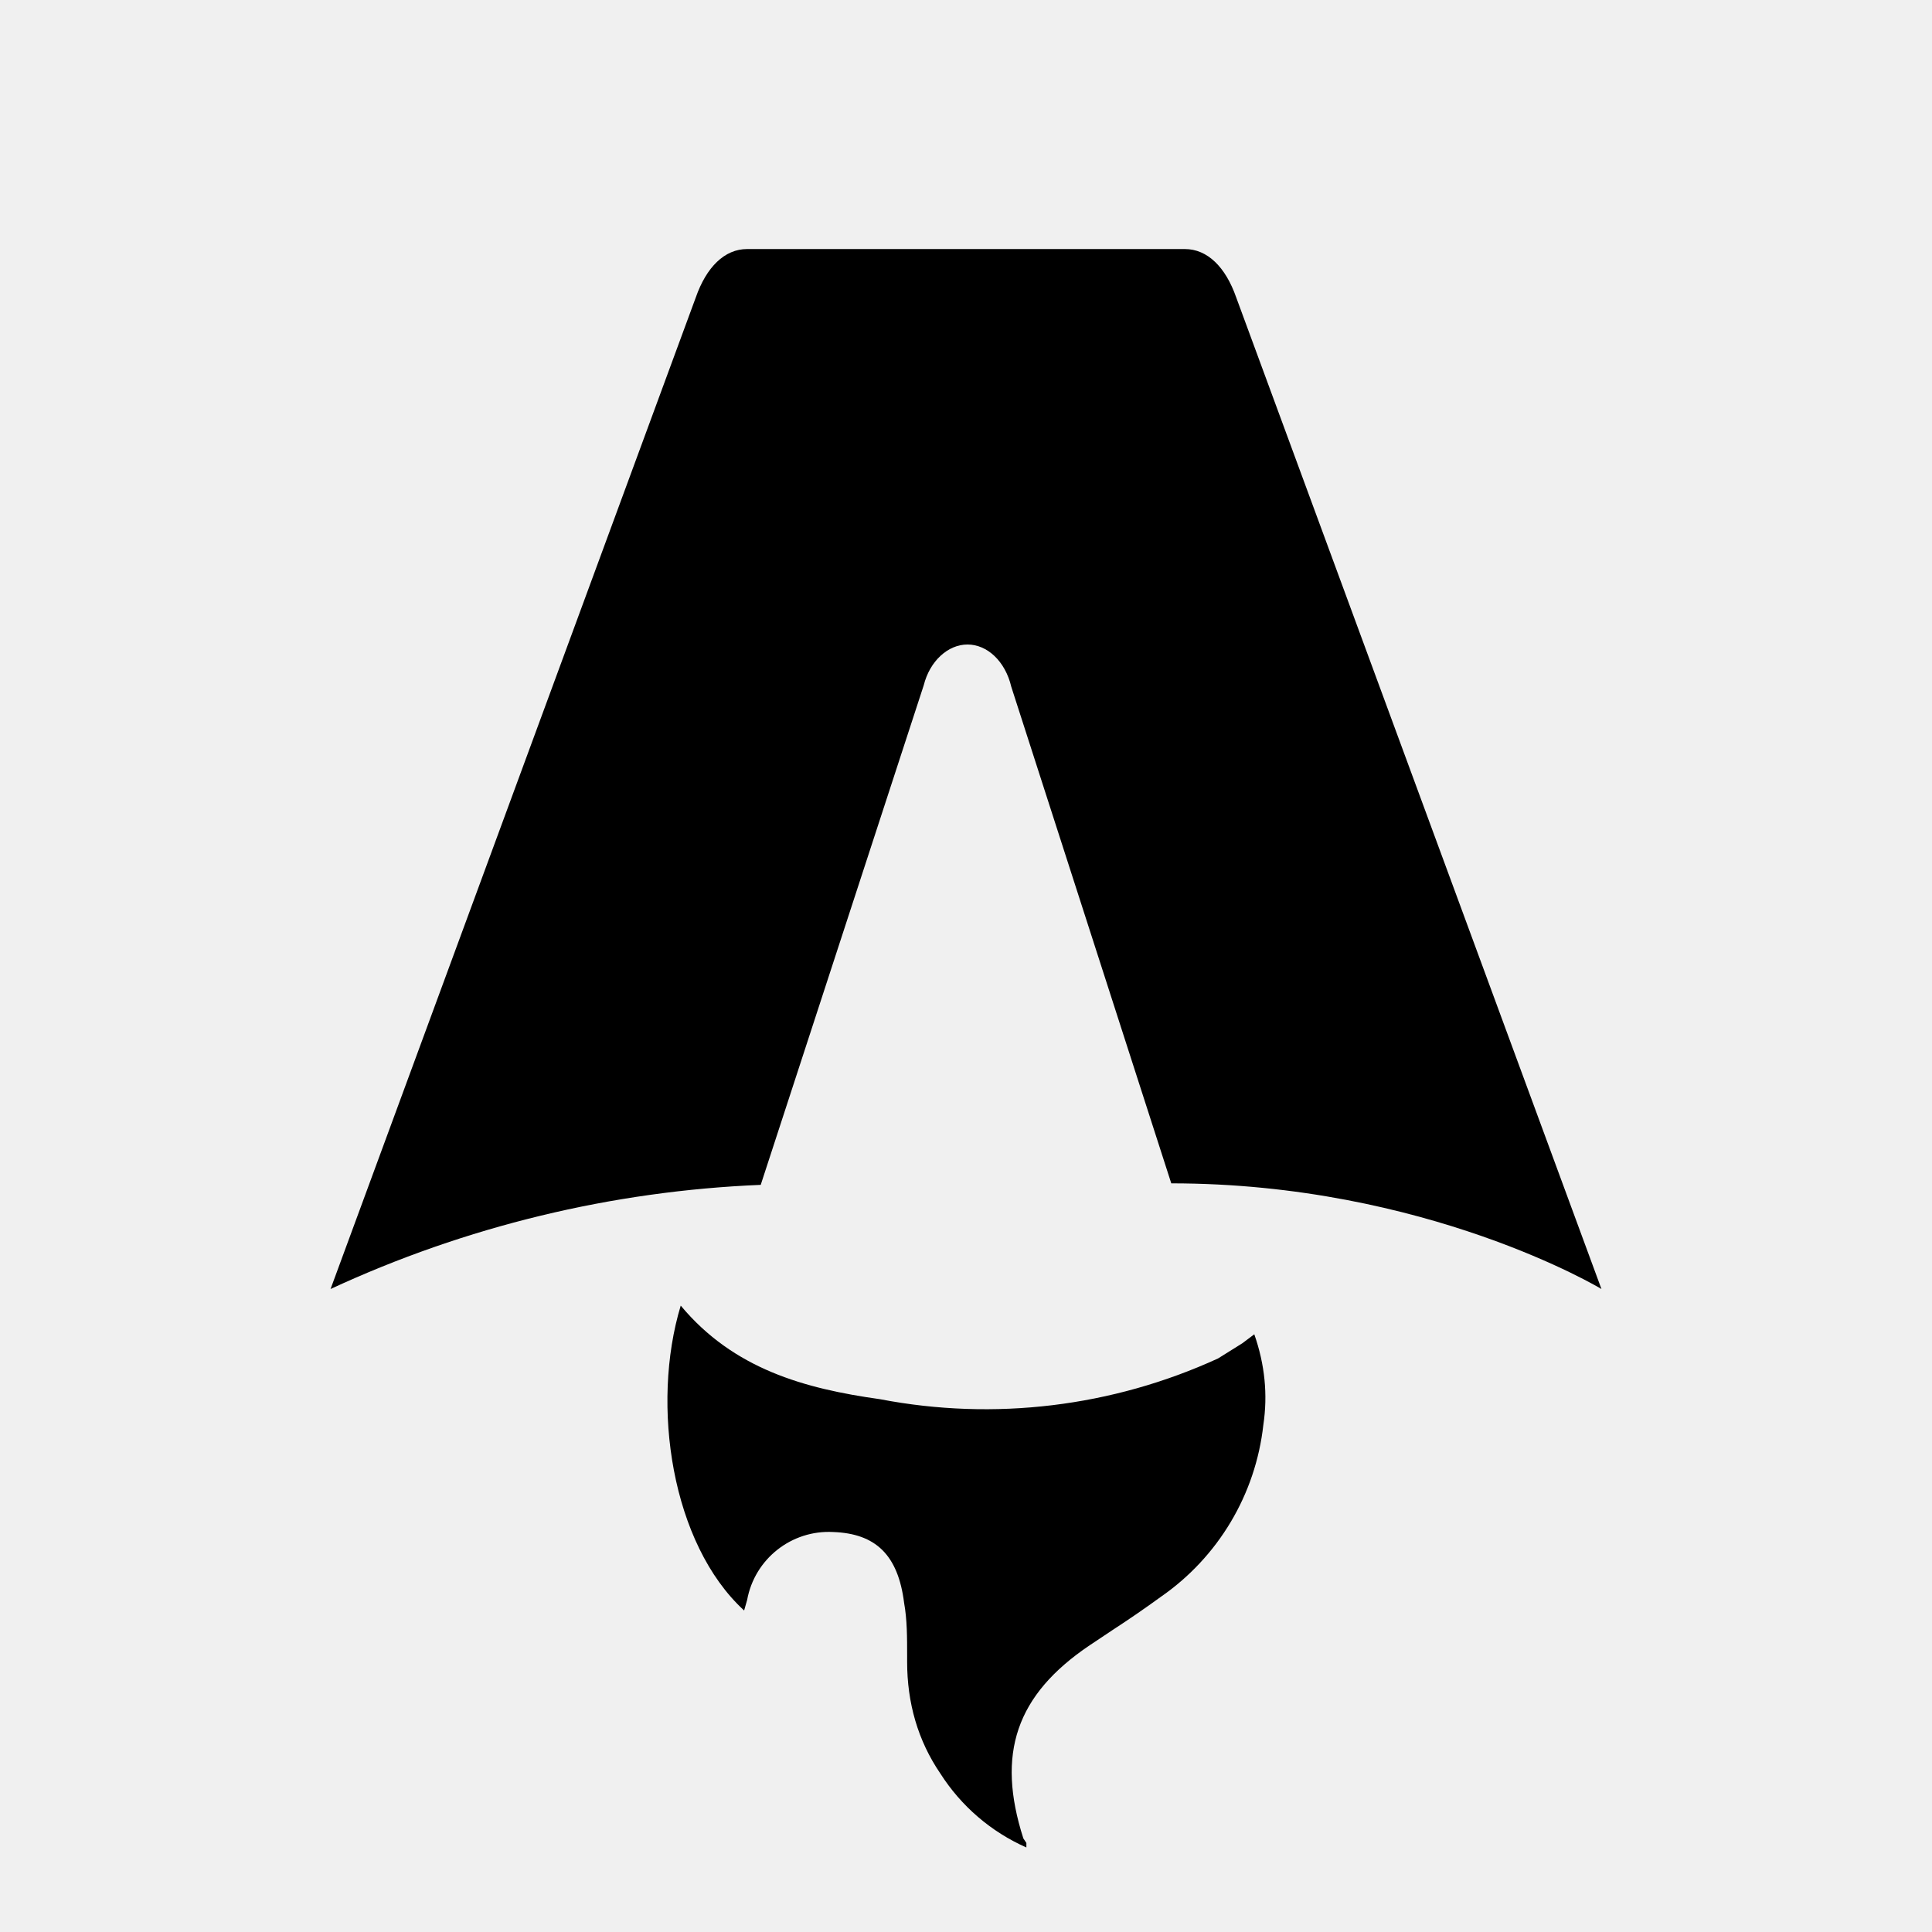
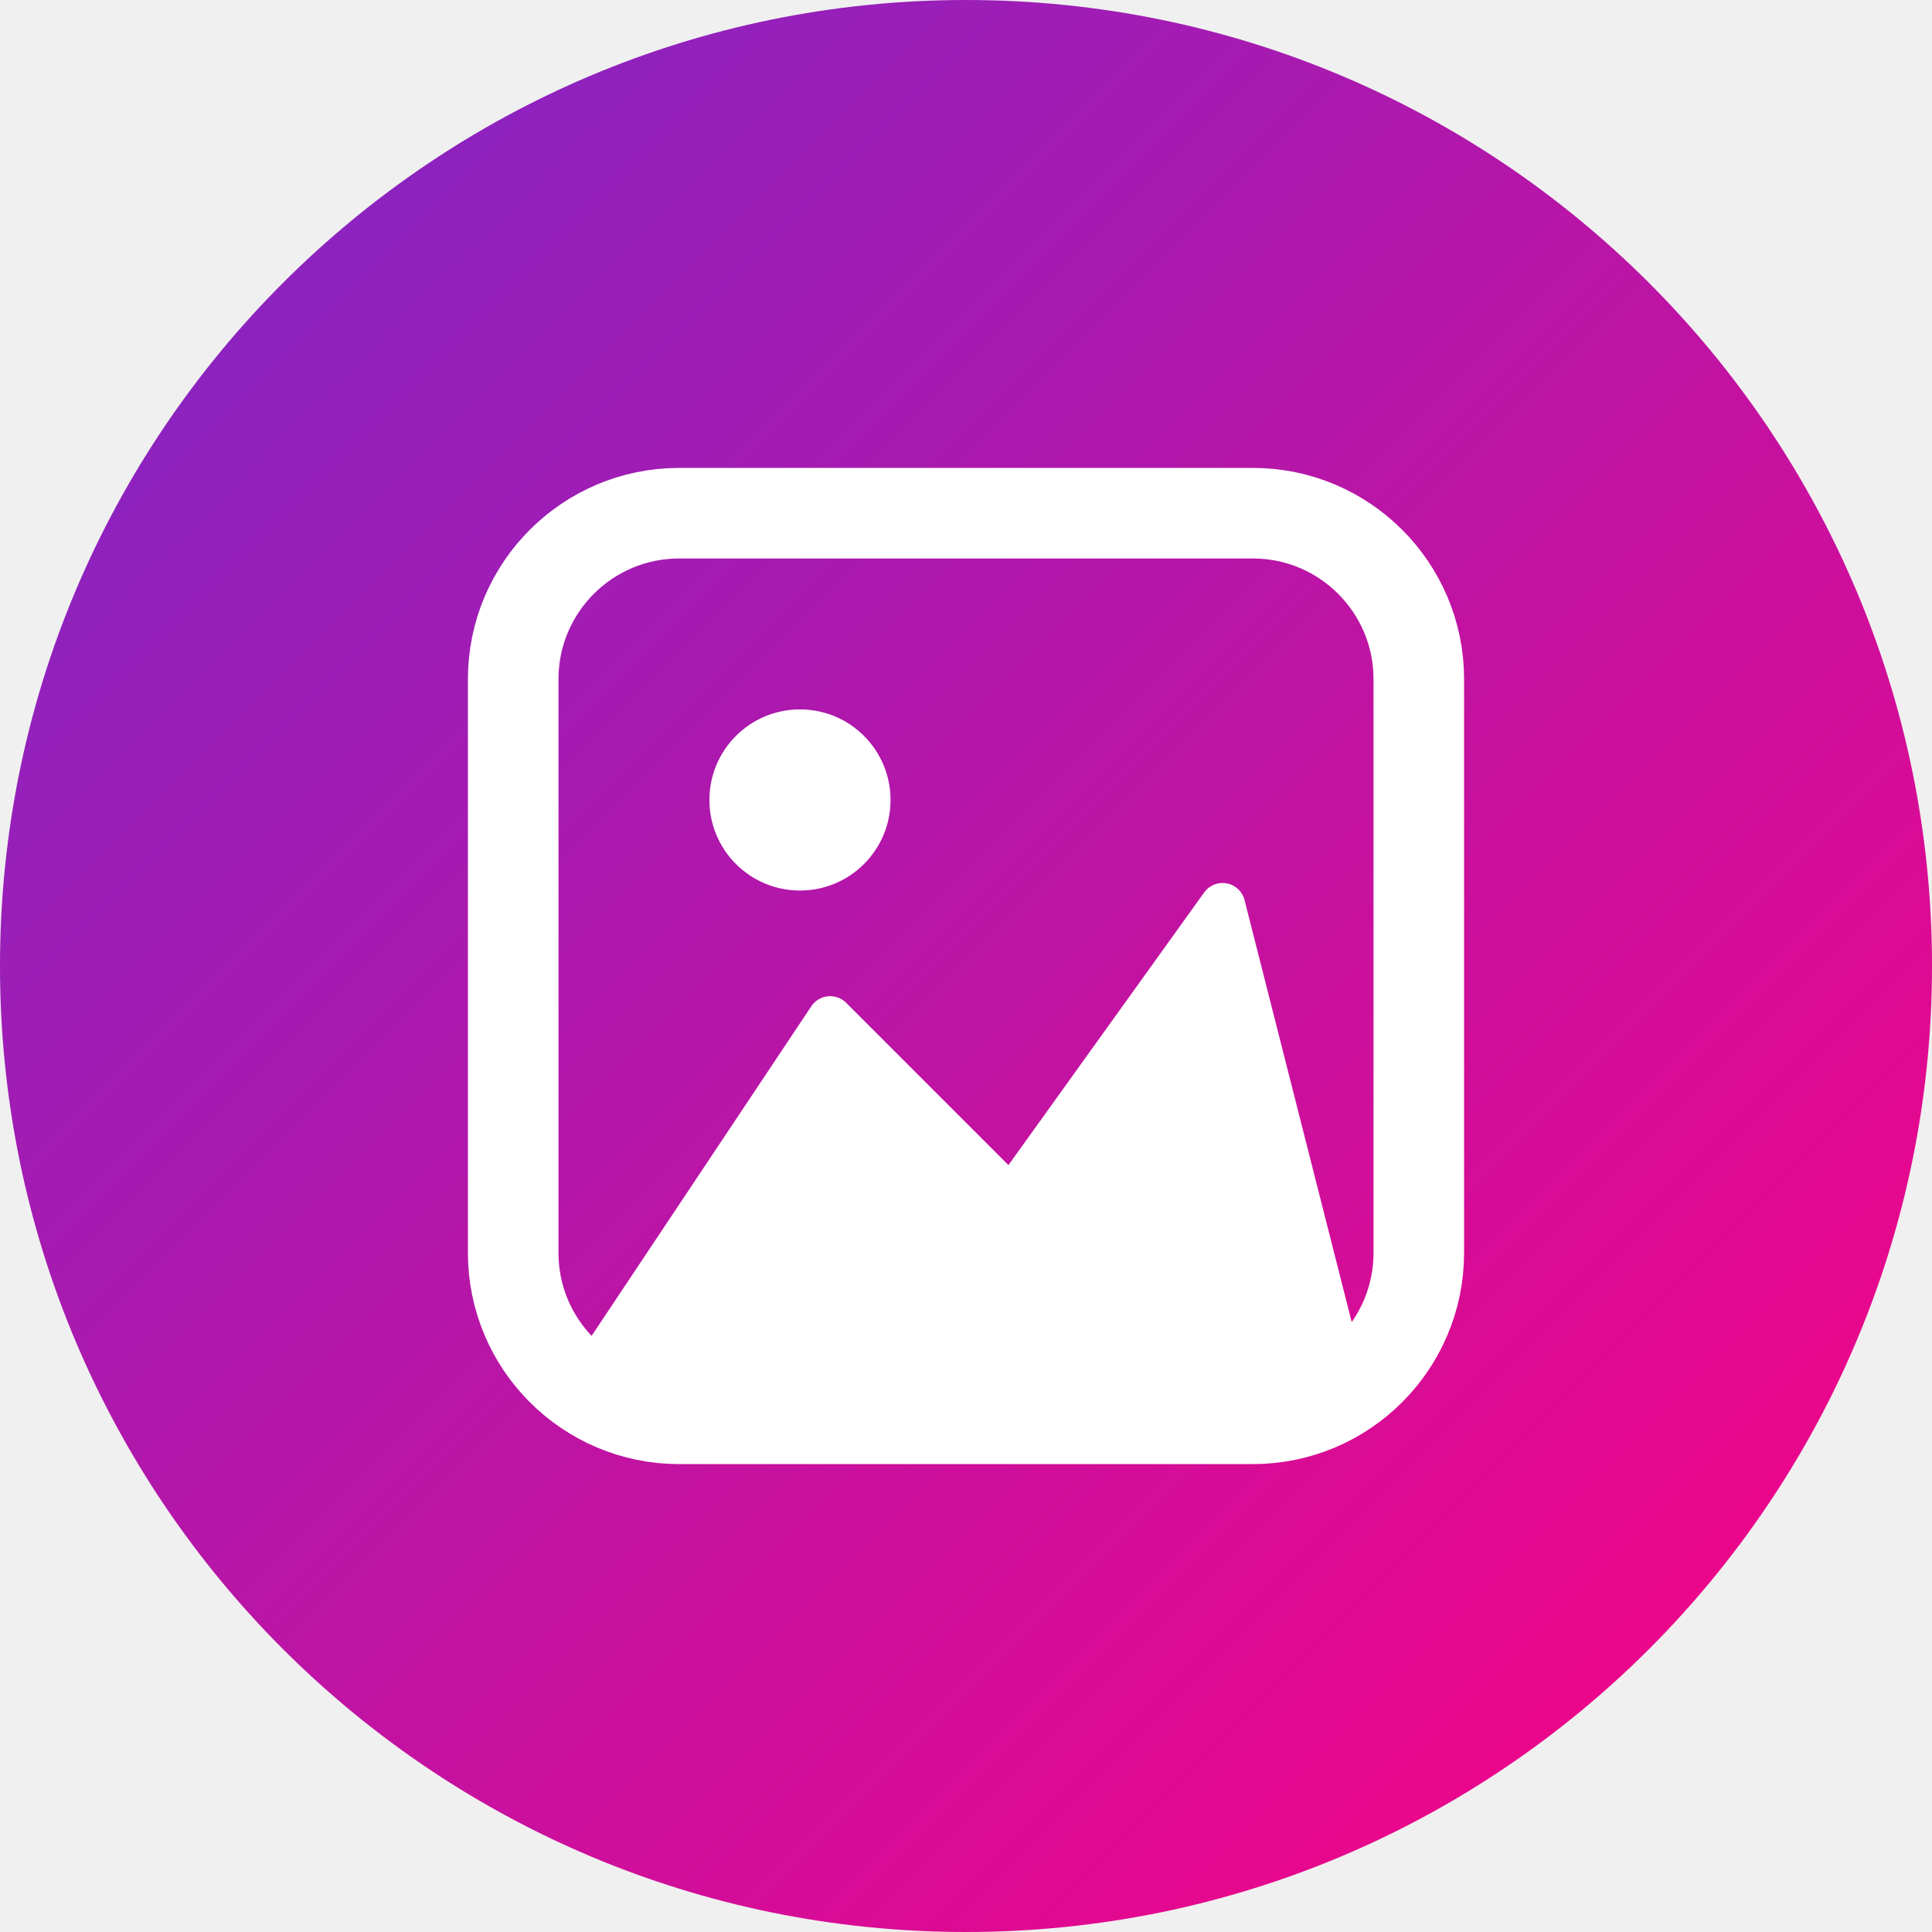
- <svg xmlns="http://www.w3.org/2000/svg" fill="none" viewBox="0 0 128 128">
-   <path d="M50.4 78.5a75.1 75.1 0 0 0-28.5 6.9l24.2-65.7c.7-2 1.9-3.2 3.4-3.2h29c1.5 0 2.7 1.2 3.4 3.2l24.2 65.7s-11.6-7-28.5-7L67 45.5c-.4-1.7-1.6-2.8-2.9-2.8-1.3 0-2.5 1.1-2.9 2.7L50.4 78.5Zm-1.1 28.2Zm-4.2-20.2c-2 6.6-.6 15.8 4.2 20.2a17.5 17.5 0 0 1 .2-.7 5.5 5.5 0 0 1 5.7-4.5c2.8.1 4.3 1.5 4.7 4.7.2 1.1.2 2.3.2 3.5v.4c0 2.7.7 5.2 2.2 7.4a13 13 0 0 0 5.7 4.9v-.3l-.2-.3c-1.8-5.6-.5-9.5 4.4-12.8l1.5-1a73 73 0 0 0 3.2-2.2 16 16 0 0 0 6.8-11.4c.3-2 .1-4-.6-6l-.8.6-1.6 1a37 37 0 0 1-22.4 2.7c-5-.7-9.7-2-13.2-6.2Z" />
-   <style>
-         path { fill: #000; }
-         @media (prefers-color-scheme: dark) {
-             path { fill: #FFF; }
-         }
-     </style>
+ <svg xmlns="http://www.w3.org/2000/svg" width="512" height="512" viewBox="0 0 512 512">
+   <defs>
+     <linearGradient id="brand-grad" x1="0%" y1="0%" x2="100%" y2="100%">
+       <stop offset="0%" stop-color="#7928ca" />
+       <stop offset="100%" stop-color="#ff0080" />
+     </linearGradient>
+   </defs>
+   <circle cx="256" cy="256" r="256" fill="url(#brand-grad)" />
+   <rect x="136" y="136" width="240" height="240" rx="44" fill="none" stroke="#ffffff" stroke-width="24" stroke-linecap="round" stroke-linejoin="round" />
+   <path d="M156 366 L220 270 L268 318 L324 240 L356 366 Z" fill="#ffffff" stroke="#ffffff" stroke-width="12" stroke-linecap="round" stroke-linejoin="round" />
+   <circle cx="212" cy="212" r="24" fill="#ffffff" />
</svg>
